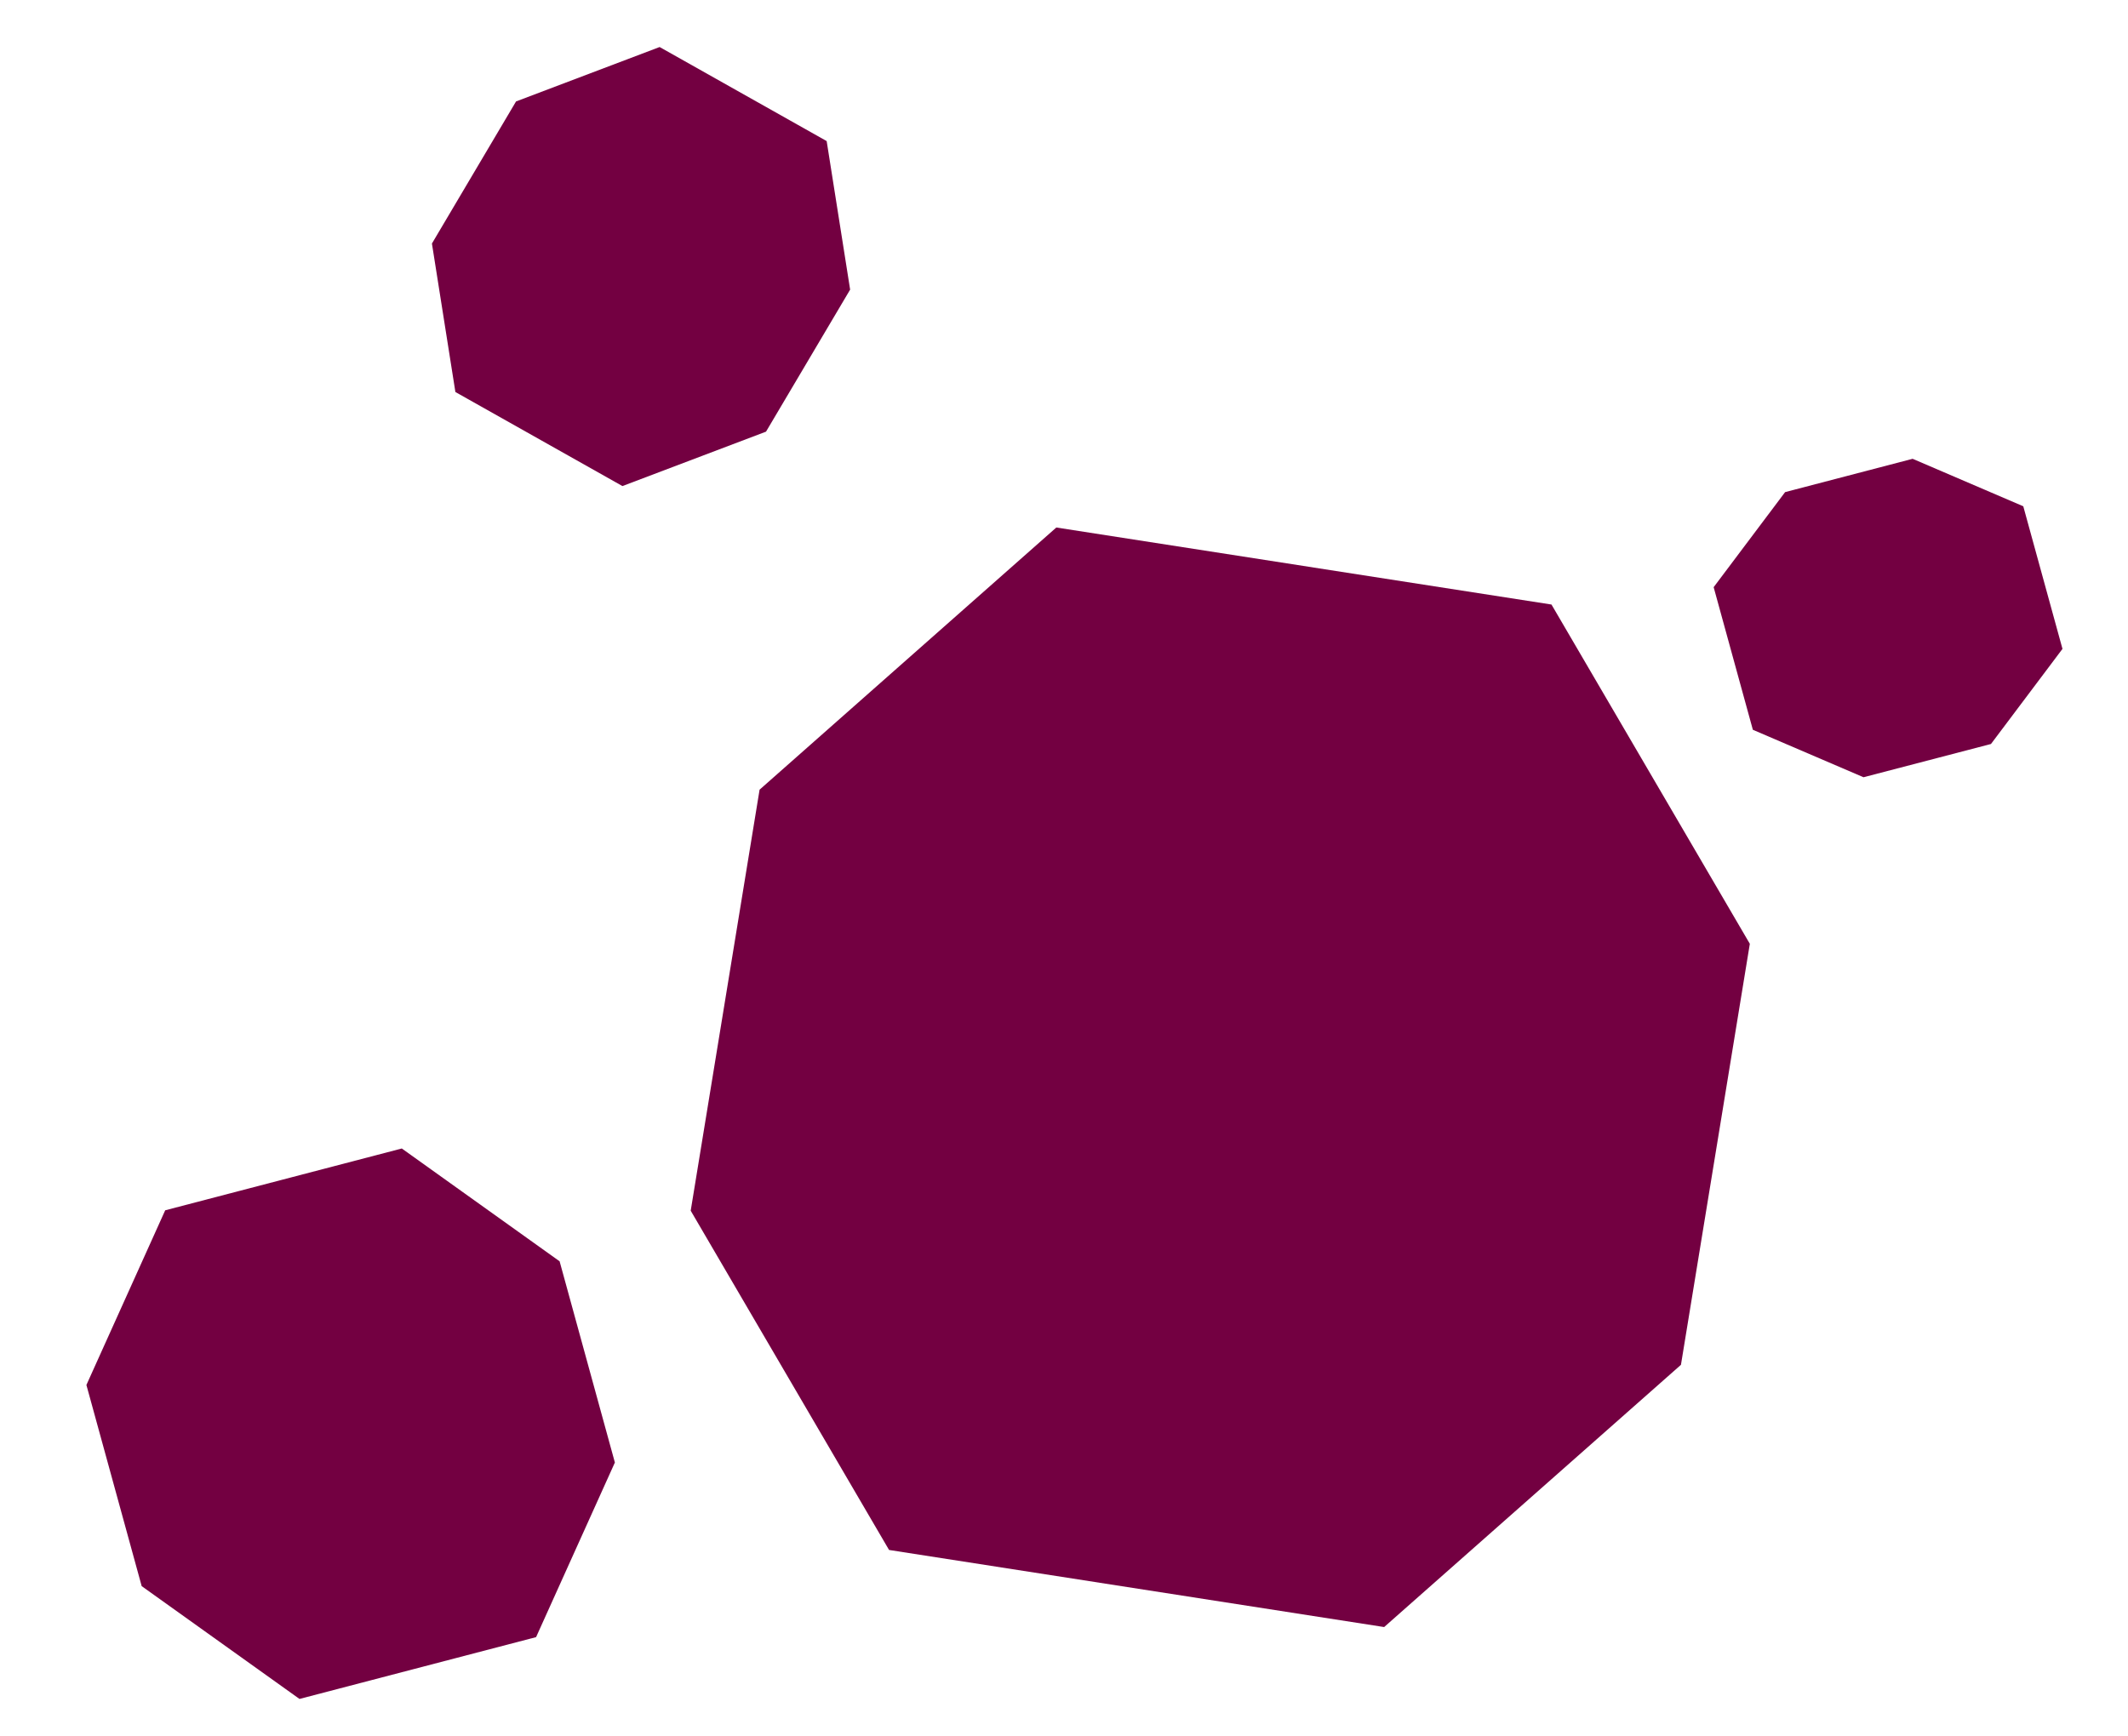
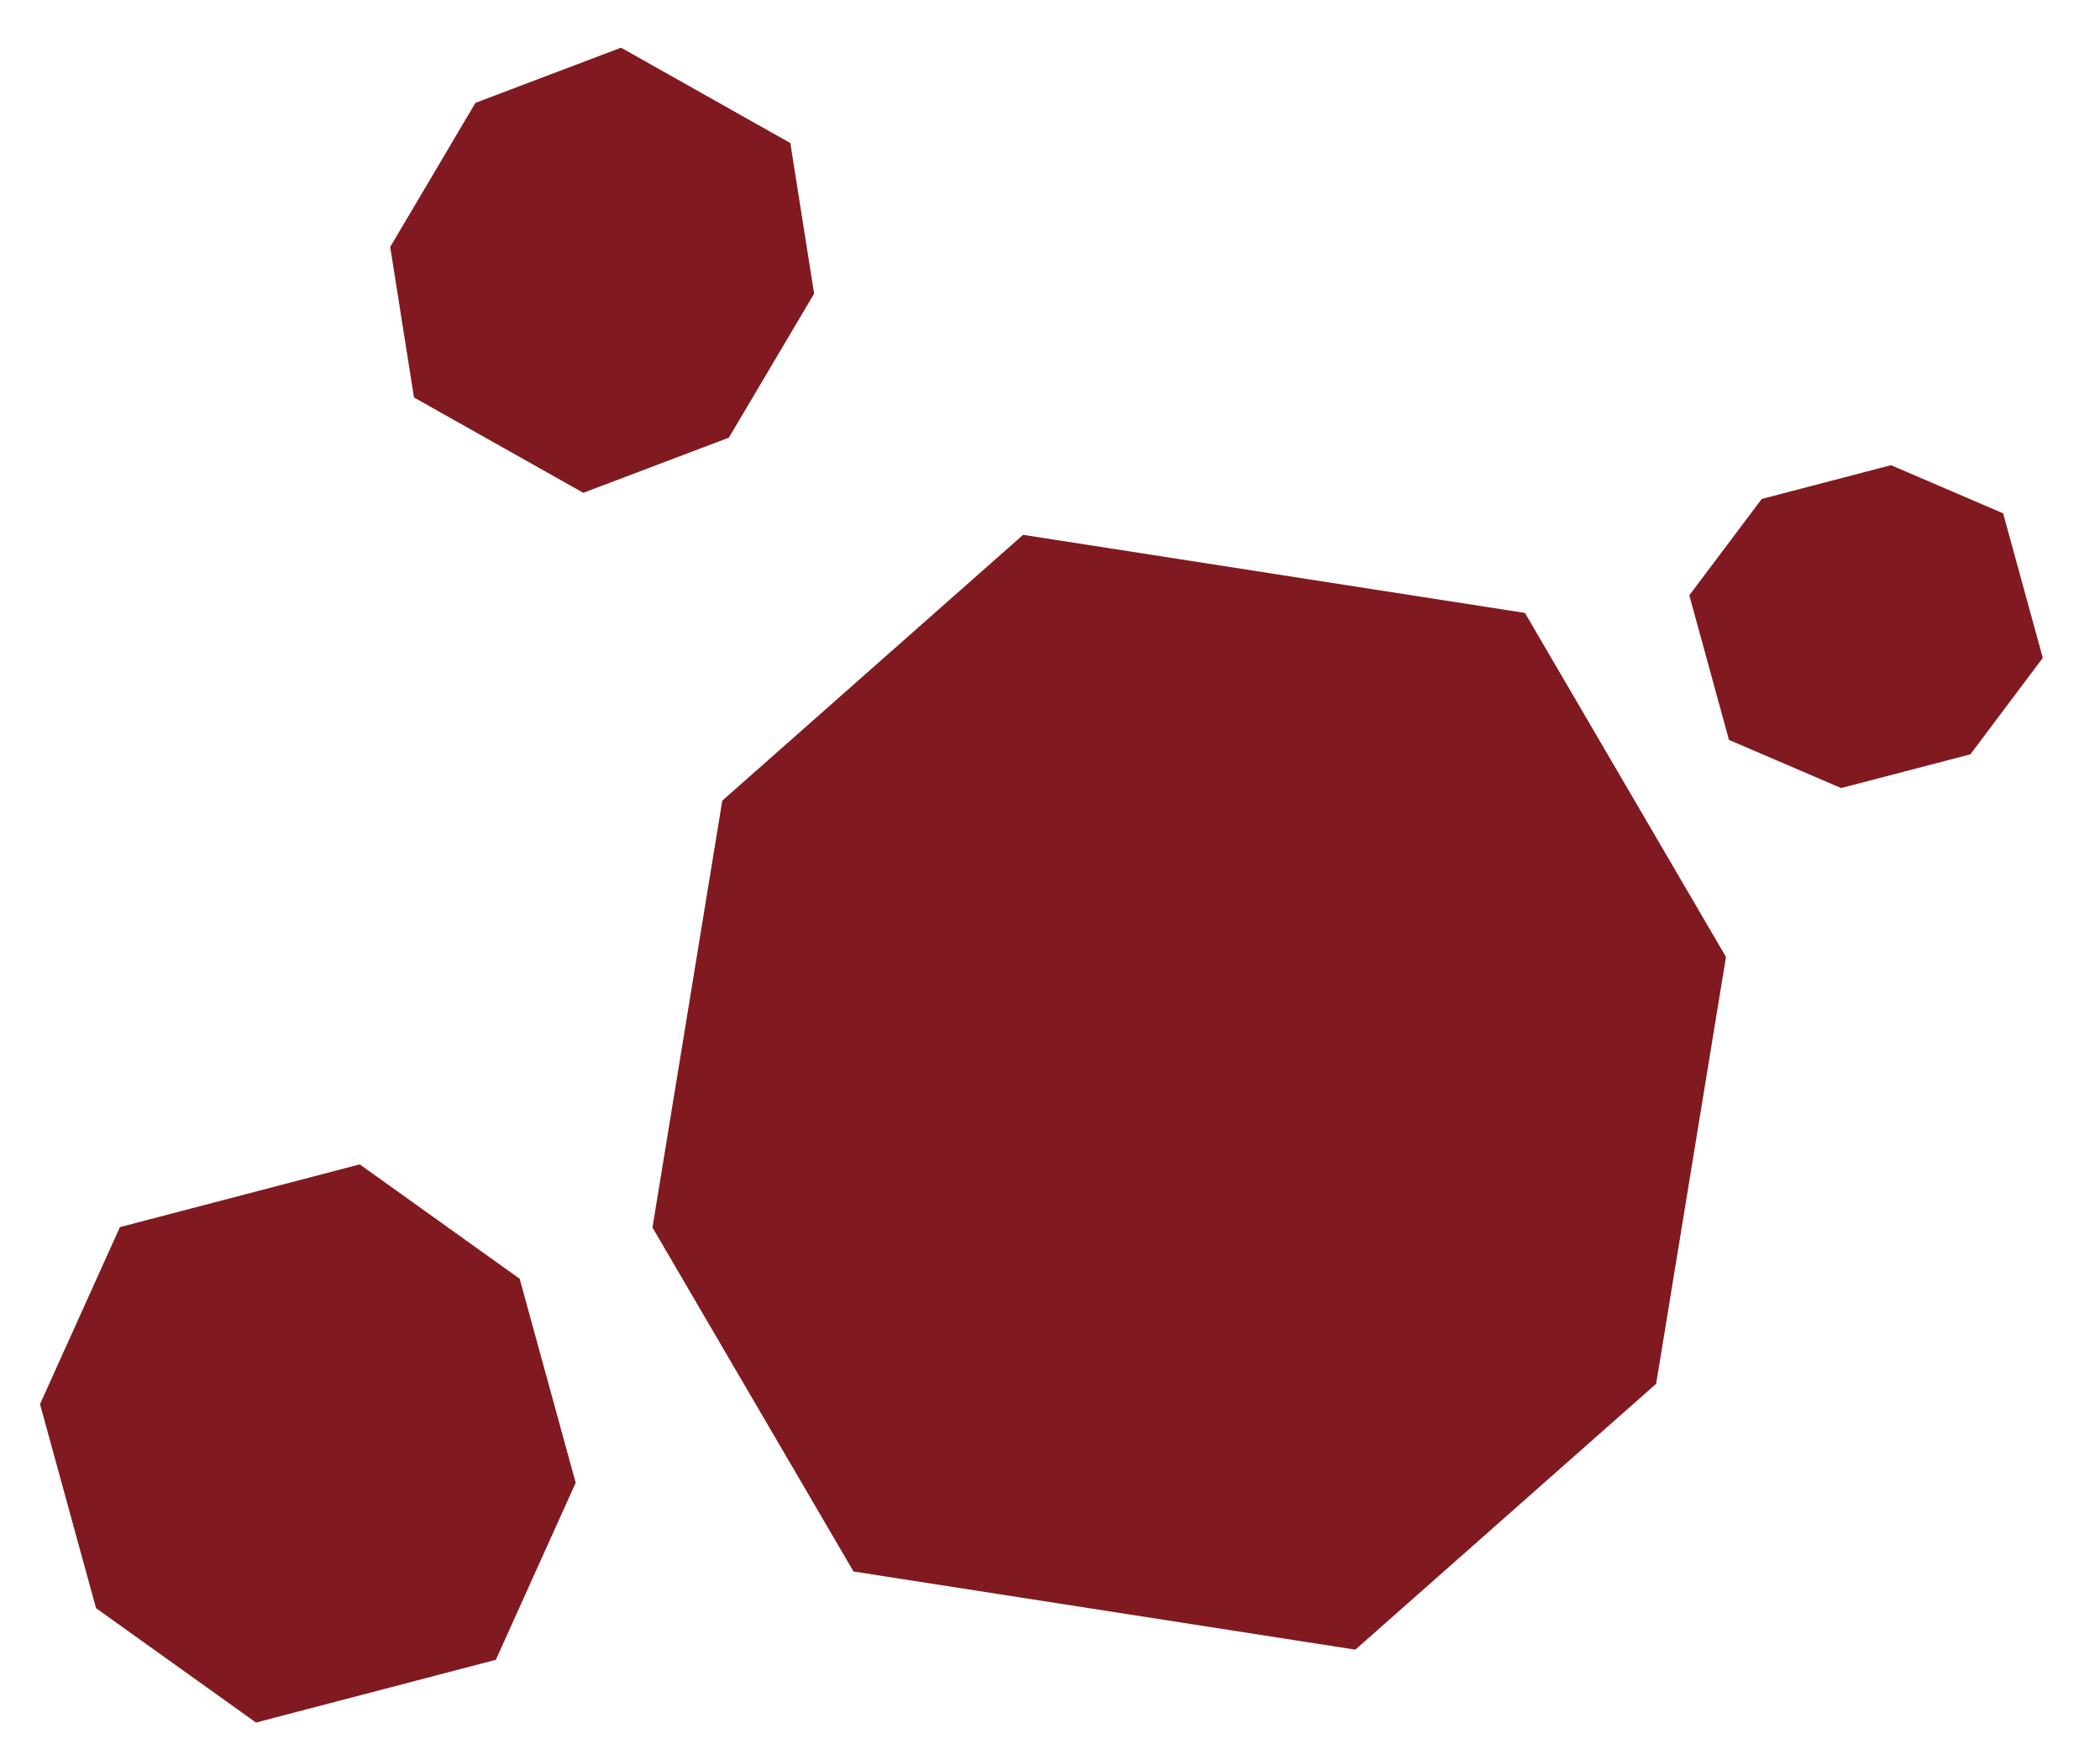
- <svg xmlns="http://www.w3.org/2000/svg" width="38" height="31" viewBox="0 0 38 31" fill="none">
-   <path d="M31.247 16.858L30.017 24.378L24.717 29.062L15.876 27.685L12.334 21.625L13.564 14.105L18.863 9.422L27.705 10.798L31.247 16.858Z" fill="#730041" />
-   <path d="M15.181 5.173L13.679 7.71L11.115 8.682L8.132 7.002L7.713 4.35L9.215 1.812L11.779 0.84L14.762 2.52L15.181 5.173Z" fill="#730041" />
-   <path d="M9.993 22.529L10.98 26.123L9.573 29.242L5.348 30.346L2.53 28.331L1.543 24.738L2.95 21.618L7.175 20.514L9.993 22.529Z" fill="#730041" />
-   <path d="M31.877 8.79L34.154 8.195L36.13 9.043L36.83 11.59L35.553 13.289L33.277 13.883L31.301 13.035L30.601 10.488L31.877 8.79Z" fill="#730041" />
+ <svg xmlns="http://www.w3.org/2000/svg" width="37" height="31" viewBox="0 0 37 31" fill="none">
+   <path d="M30.41 16.858L29.18 24.378L23.88 29.062L15.038 27.685L11.496 21.625L12.726 14.105L18.026 9.422L26.868 10.798L30.41 16.858Z" fill="#801A20" />
+   <path d="M14.344 5.173L12.842 7.71L10.277 8.682L7.294 7.002L6.875 4.35L8.377 1.812L10.942 0.84L13.925 2.52L14.344 5.173Z" fill="#801A20" />
+   <path d="M9.156 22.528L10.143 26.122L8.736 29.241L4.51 30.346L1.692 28.331L0.705 24.737L2.113 21.618L6.338 20.513L9.156 22.528Z" fill="#801A20" />
+   <path d="M31.04 8.79L33.317 8.195L35.293 9.043L35.992 11.59L34.716 13.289L32.439 13.883L30.463 13.035L29.764 10.488L31.04 8.79Z" fill="#801A20" />
</svg>
